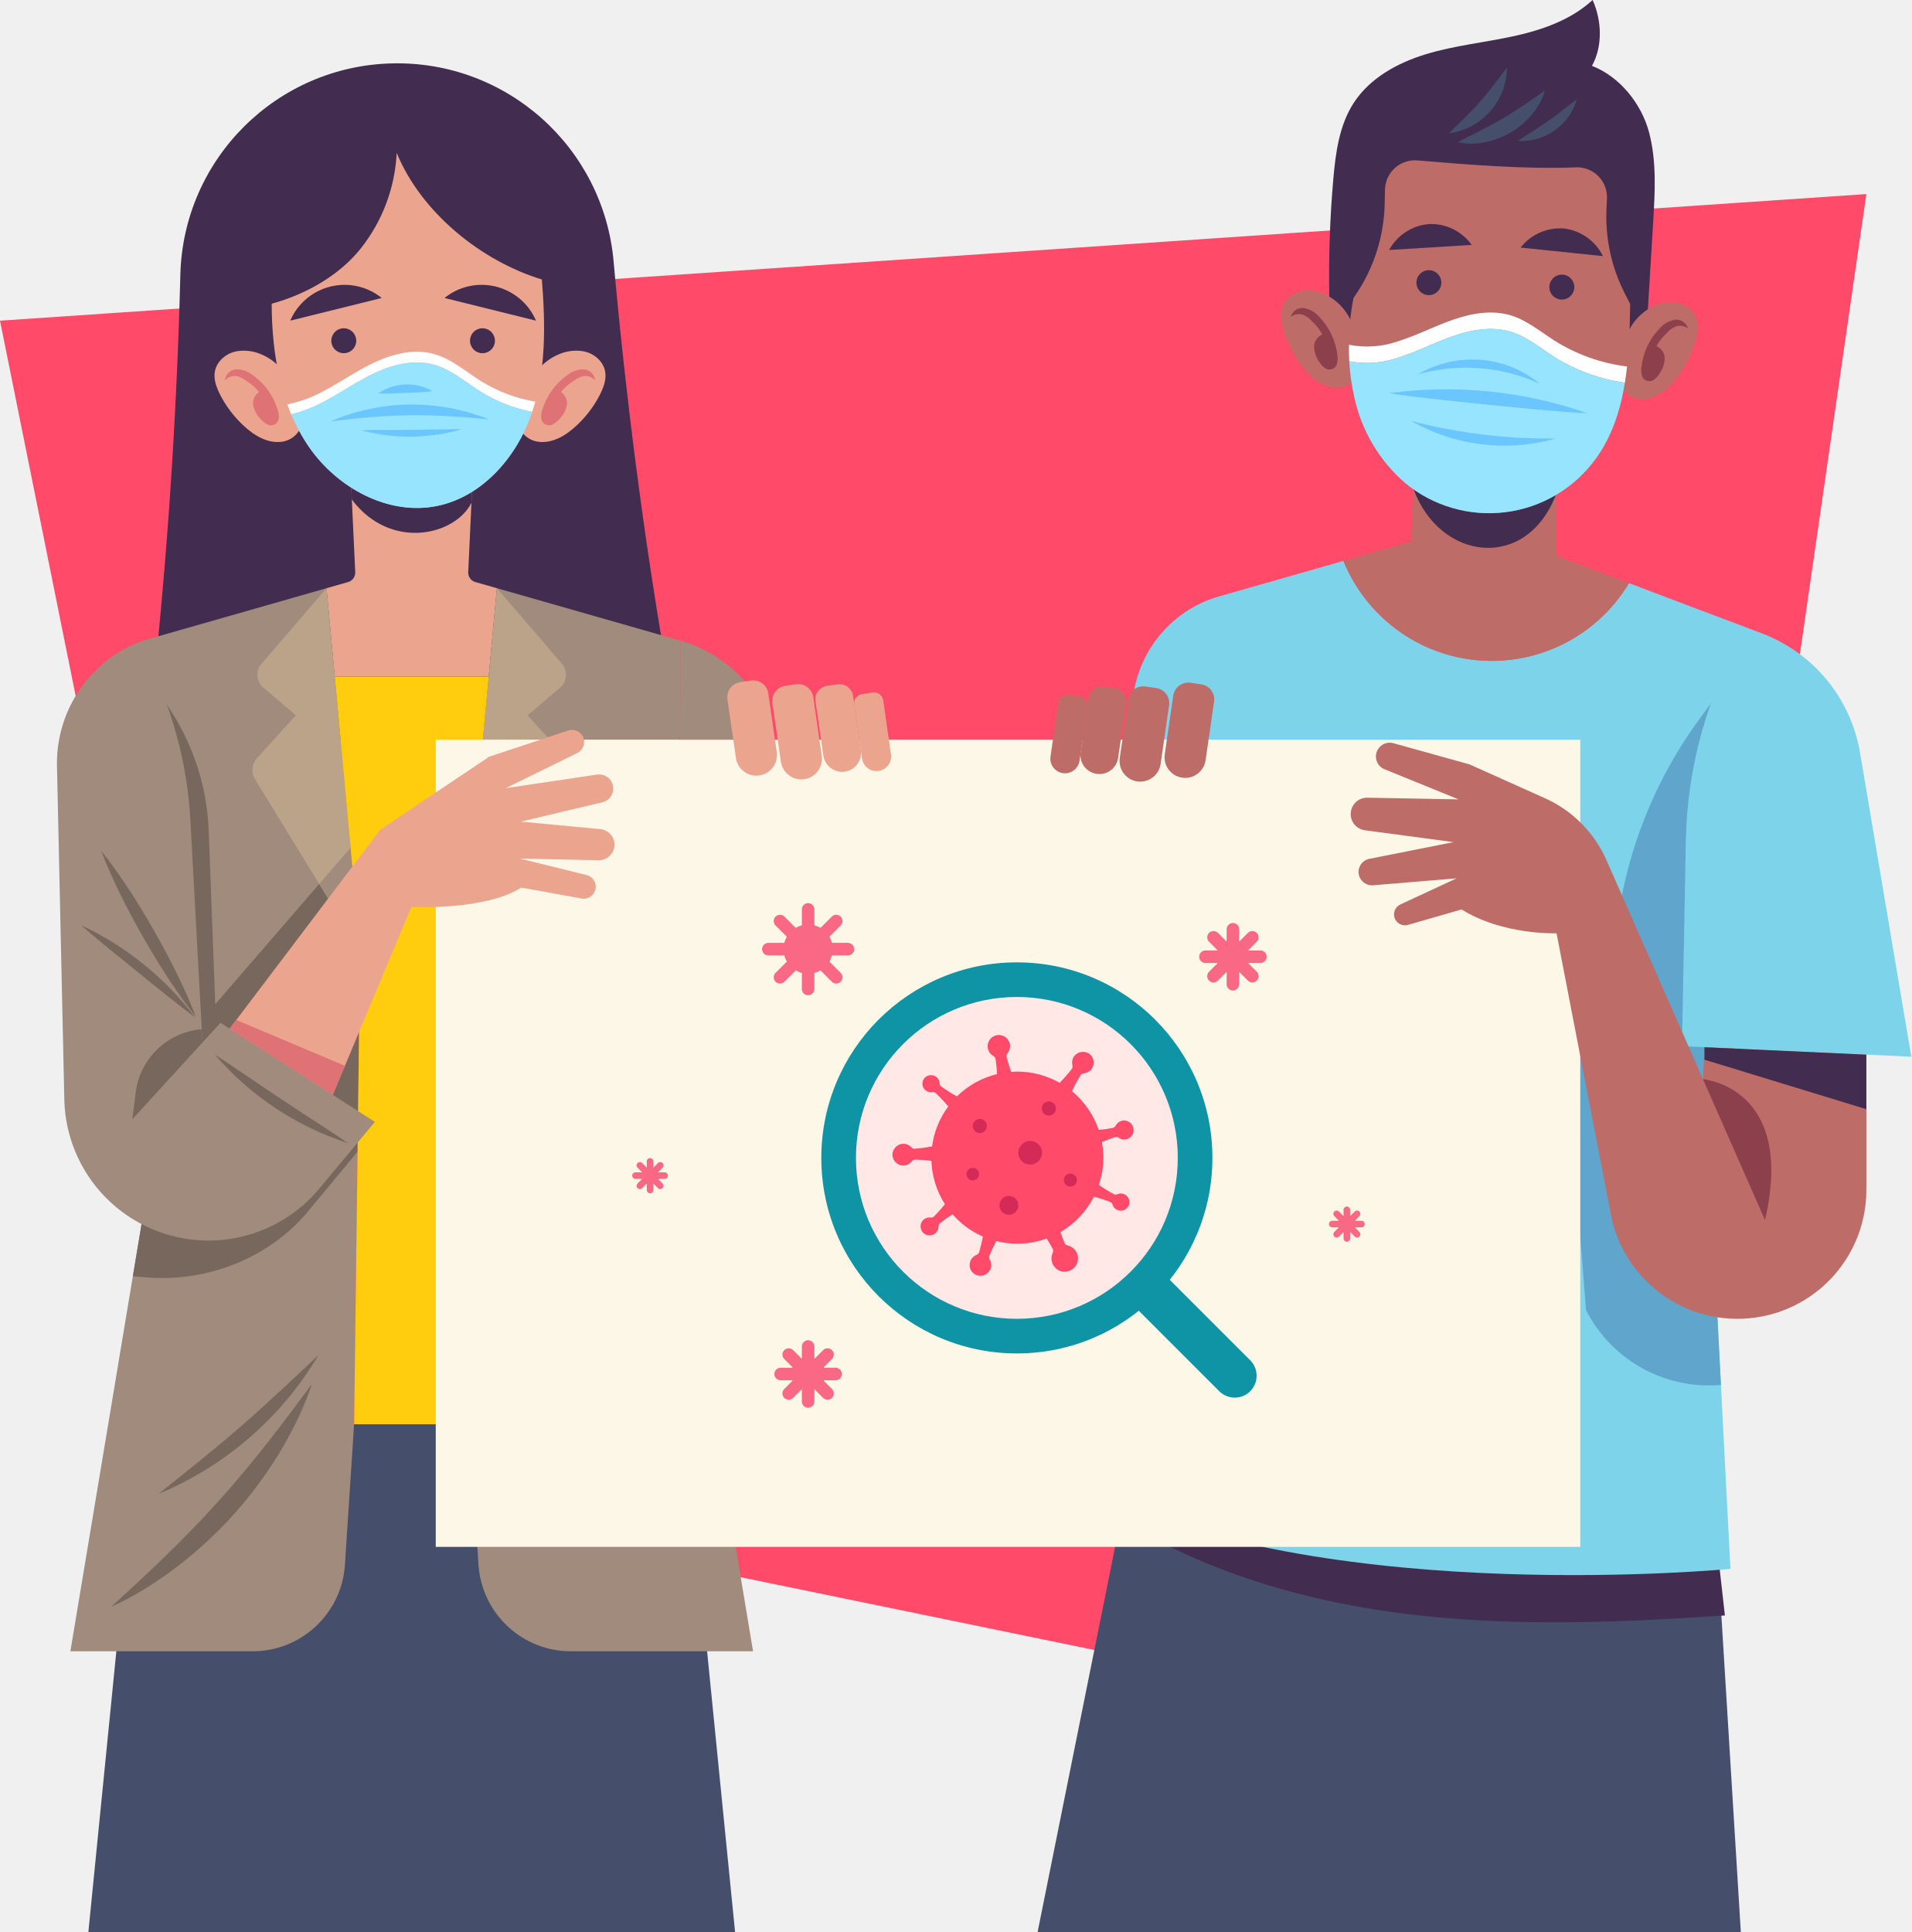
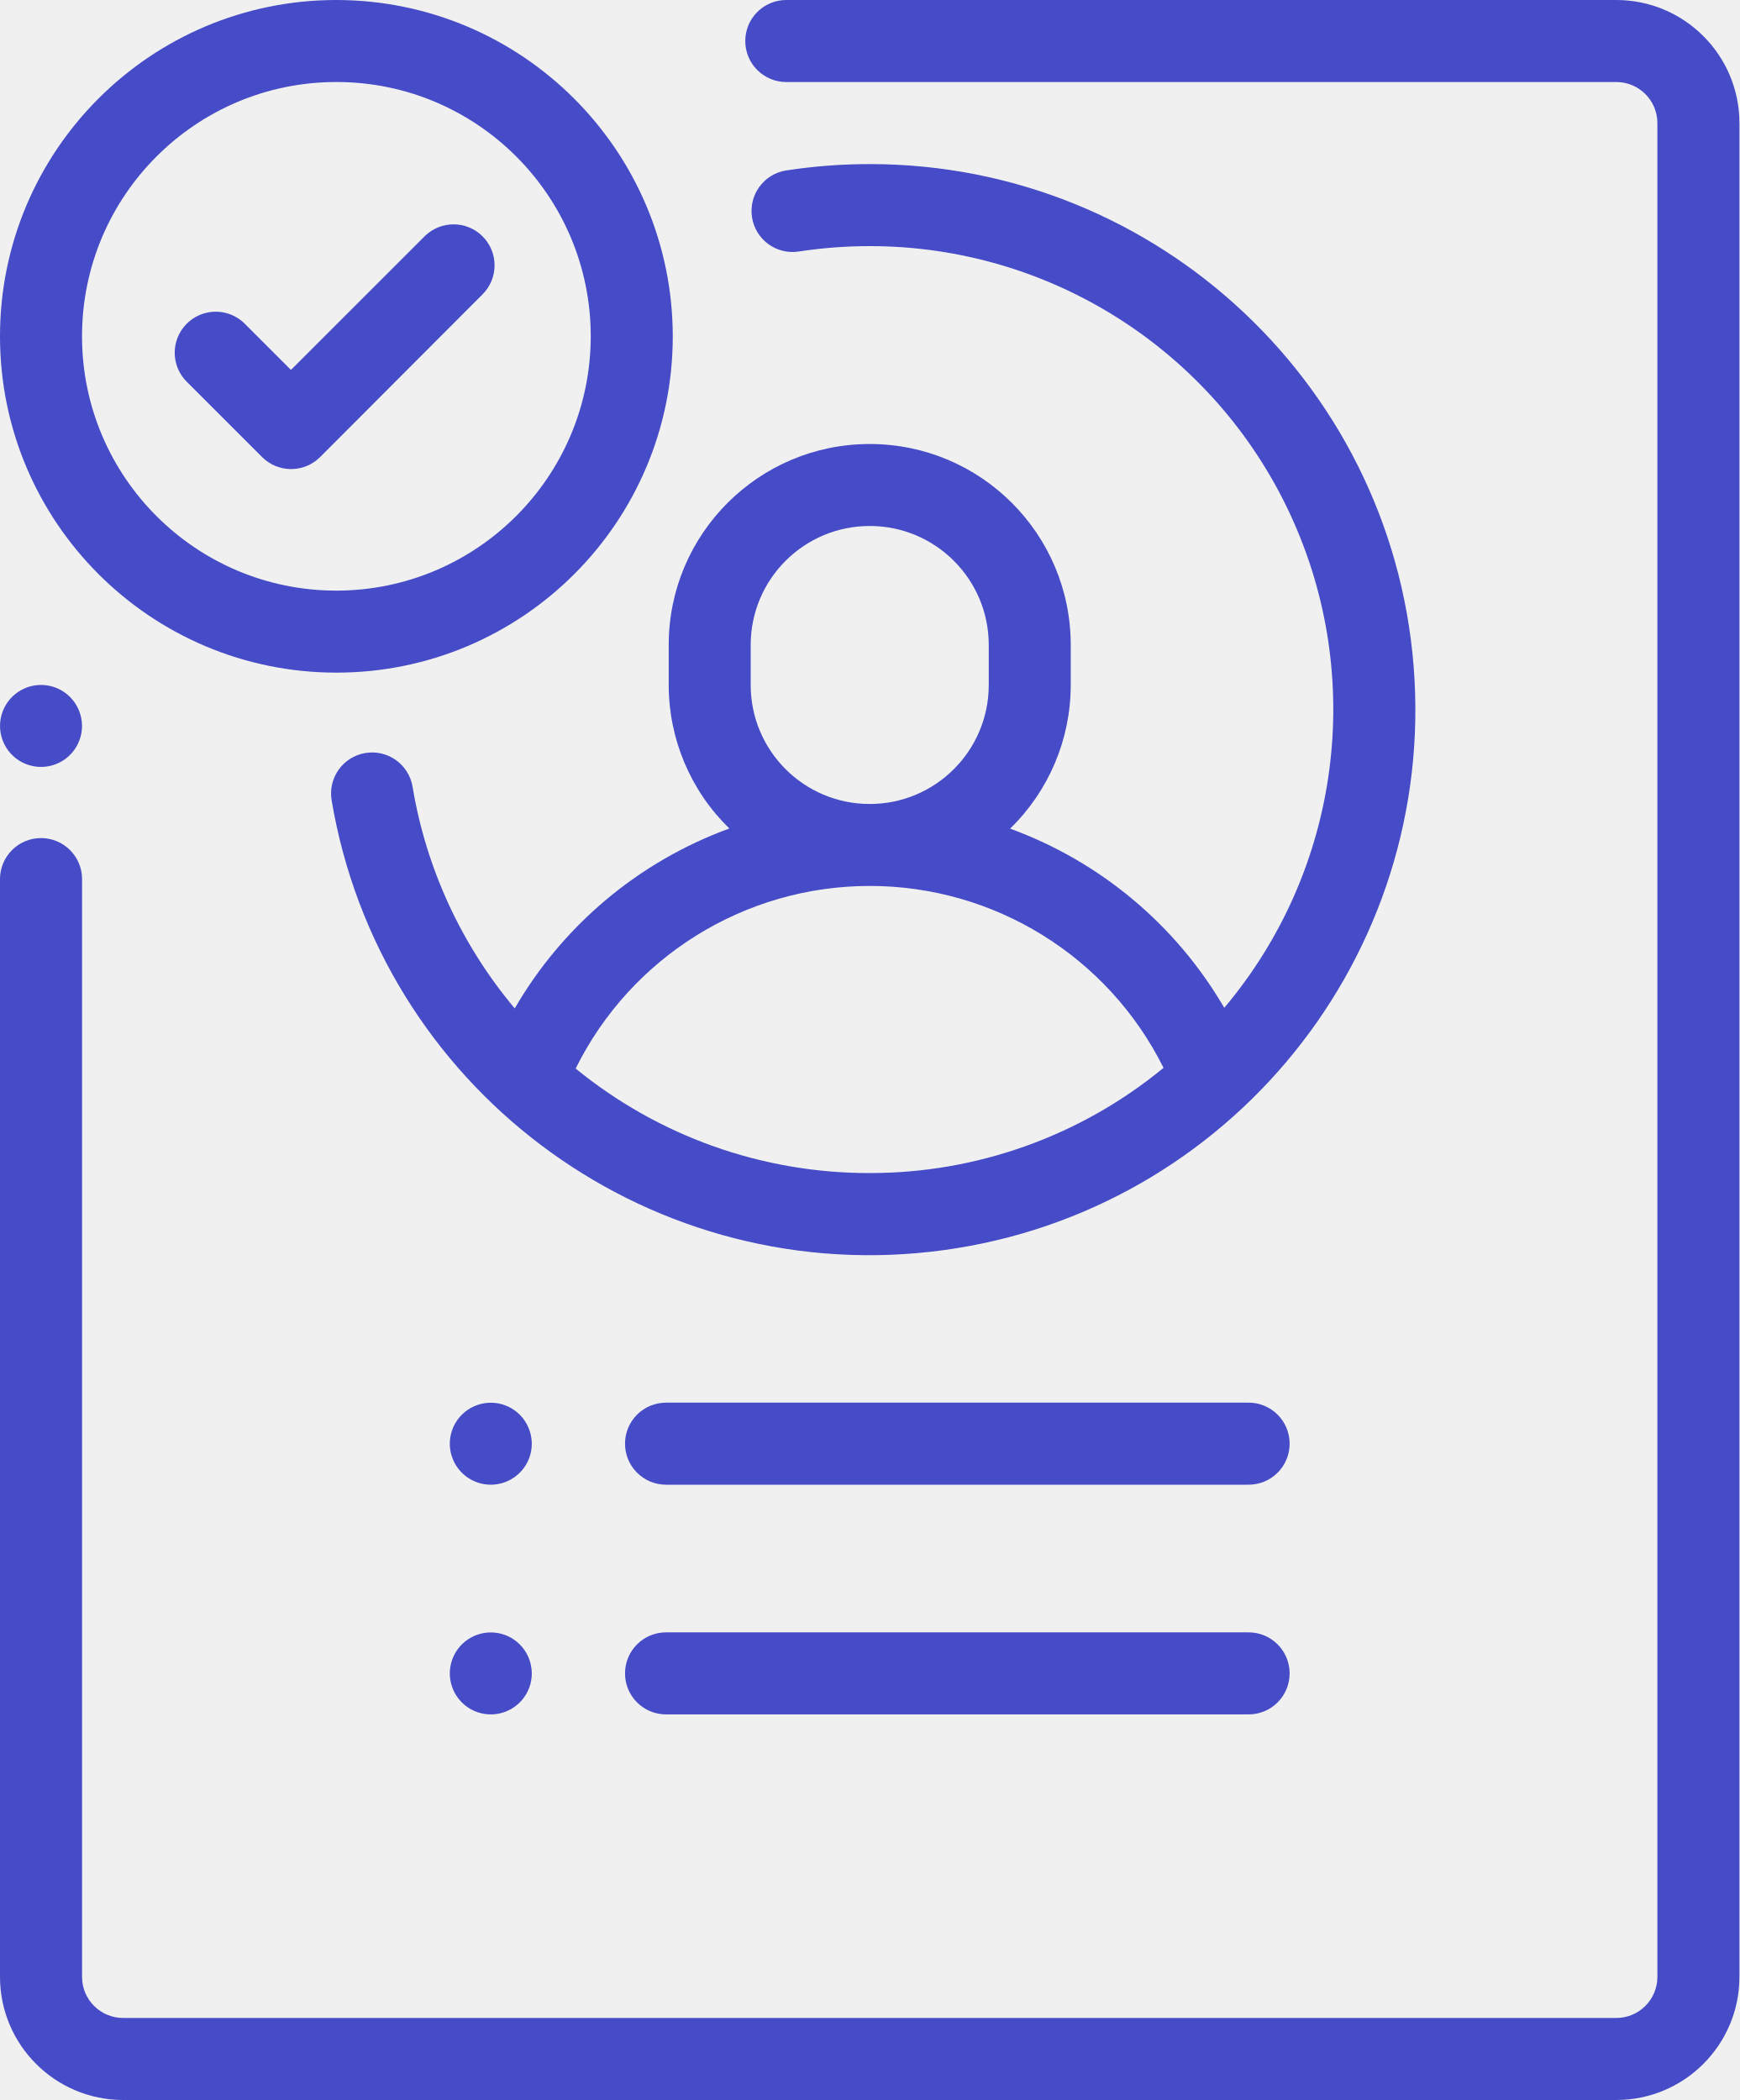
- <svg xmlns="http://www.w3.org/2000/svg" width="436.156" height="440.897" viewBox="0 0 436.156 440.897">
-   <g transform="translate(-223.951 -109.702)">
-     <path d="M223.951,170.961l53,262.875,321.207,66.1,51.689-357.868Z" transform="translate(0 11.922)" fill="#ff4a69" />
-     <g transform="translate(236.948 109.702)">
-       <path d="M386.265,463.113H238.689L250.233,347.25H374.72Z" transform="translate(-231.52 -22.216)" fill="#454f6b" />
-       <g transform="translate(3.061 14.449)">
-         <path d="M248.442,275.621q6.293-53.373,7.647-107.178A49.489,49.489,0,0,1,304.3,120.28h0a49.576,49.576,0,0,1,50.655,45.2c5.739,64.255,15.155,109.128,15.155,109.128Z" transform="translate(-230.989 -120.262)" fill="#422c4f" />
-         <g transform="translate(0 95.797)">
-           <g transform="translate(58.45)">
-             <path d="M310.734,210.776l.958-20.5H284.008l.958,20.5a2.29,2.29,0,0,1-1.865,2.144l-4.7,1.342,1.87,20.175h35.149l1.87-20.175-4.7-1.342A2.29,2.29,0,0,1,310.734,210.776Z" transform="translate(-278.405 -190.275)" fill="#eba58e" />
-             <path d="M282.5,190.275l.175,3.749c8.857,11.77,23.639,8.17,27.3.729l.209-4.478Z" transform="translate(-276.897 -190.275)" fill="#422c4f" />
-           </g>
-           <path d="M301.805,290.516l-7.668-82.71L252.22,219.785l.77,126.765-17.3,103.857h41.527a21.121,21.121,0,0,0,21.107-19.46l2.11-32.342Z" transform="translate(-235.687 -183.819)" fill="#a08b7c" />
-           <path d="M248.418,220.936l.733,120.779L246.11,359.97l2.739.246c14.266,1.279,28.466-4.483,37.179-14.977l11.355-13.677.583-45.881L295.79,262.2l-30.882,35.711-1.467-38.87a54.167,54.167,0,0,0-8.482-27.8Z" transform="translate(-231.848 -178.983)" fill="#77675c" />
-           <path d="M282.954,207.806l-14.73,17.123a3.865,3.865,0,0,0,.465,5.687l7.267,6.2-8.711,9.6a4.116,4.116,0,0,0-.584,5.039l23.96,39.066Z" transform="translate(-224.504 -183.819)" fill="#bba389" />
-           <path d="M284.343,251.1l-7.151,8.269,9.328,15.208Z" transform="translate(-220.401 -167.876)" fill="#a08b7c" />
-           <path d="M301.223,290.516l7.668-82.71,41.916,11.979-.769,126.765,17.3,103.857H325.814a21.124,21.124,0,0,1-21.109-19.46L302.6,398.605Z" transform="translate(-211.551 -183.819)" fill="#a08b7c" />
-           <path d="M308.891,207.806l14.73,17.123a3.865,3.865,0,0,1-.465,5.687l-7.267,6.2,8.711,9.6a4.116,4.116,0,0,1,.584,5.039l-23.96,39.066Z" transform="translate(-211.551 -183.819)" fill="#bba389" />
-           <path d="M297.346,222.551H279.772l5.8,62.535L284.2,393.175h26.3l-1.374-108.09,5.8-62.535Z" transform="translate(-219.451 -178.388)" fill="#ffcd0d" />
-           <g transform="translate(9.315 205.621)">
-             <path d="M242.495,391.364c8.816-3.941,19.335-11.459,27.832-20.955,8.561-9.437,14.947-20.68,17.952-29.857-5.741,7.777-13.1,17.659-21.367,26.78C258.7,376.5,249.635,384.845,242.495,391.364Z" transform="translate(-242.495 -340.551)" fill="#77675c" />
-           </g>
-           <g transform="translate(20.185 199.03)">
-             <path d="M250.439,367.347a76.6,76.6,0,0,0,36.413-31.613c-4.979,4.608-11.209,10.641-17.769,16.311C262.548,357.743,255.7,363.064,250.439,367.347Z" transform="translate(-250.439 -335.734)" fill="#77675c" />
-           </g>
-         </g>
-         <g transform="translate(32.896 20.44)">
-           <g transform="translate(0 45.135)">
-             <path d="M269.367,168.645a9.915,9.915,0,0,0-4.209-.375,6.62,6.62,0,0,0-3.838,1.866c-2.481,2.533-1.623,5.5-.375,7.981a25.256,25.256,0,0,0,4.3,6.085c2.351,2.463,5.595,5,9.218,4.825a5.545,5.545,0,0,0,5.41-5.958c-.223-2.79-1.816-5.55-3.239-8.238A12.377,12.377,0,0,0,269.367,168.645Z" transform="translate(-259.729 -168.188)" fill="#eba58e" />
-             <path d="M261.467,173.8a2.746,2.746,0,0,1,2.642-2.49,5.913,5.913,0,0,1,3.7,1.314,15.019,15.019,0,0,1,5.7,7.932,4.618,4.618,0,0,1,.246,1.772,1.769,1.769,0,0,1-2.634,1.524,4.575,4.575,0,0,1-1.433-1.125,6.245,6.245,0,0,1-1.754-3.113,2.984,2.984,0,0,1,1.331-3.122,11.378,11.378,0,0,0-2.972-2.6,5,5,0,0,0-2.31-1.059A3.037,3.037,0,0,0,261.467,173.8Z" transform="translate(-259.089 -167.043)" fill="#de7274" />
-           </g>
-           <g transform="translate(69.06 45.135)">
-             <path d="M320.725,168.645a9.909,9.909,0,0,1,4.207-.375,6.612,6.612,0,0,1,3.838,1.866c2.481,2.533,1.624,5.5.375,7.981a25.253,25.253,0,0,1-4.3,6.085c-2.352,2.463-5.595,5-9.22,4.825a5.547,5.547,0,0,1-5.41-5.958c.224-2.79,1.816-5.55,3.24-8.238A12.373,12.373,0,0,1,320.725,168.645Z" transform="translate(-310.201 -168.188)" fill="#eba58e" />
-             <path d="M326.51,173.8a2.747,2.747,0,0,0-2.644-2.49,5.912,5.912,0,0,0-3.7,1.314,15.019,15.019,0,0,0-5.7,7.932,4.618,4.618,0,0,0-.246,1.772,1.769,1.769,0,0,0,2.633,1.524,4.545,4.545,0,0,0,1.433-1.125,6.225,6.225,0,0,0,1.754-3.113,2.984,2.984,0,0,0-1.331-3.122,11.362,11.362,0,0,1,2.973-2.6,5.006,5.006,0,0,1,2.308-1.059A3.039,3.039,0,0,1,326.51,173.8Z" transform="translate(-308.726 -167.043)" fill="#de7274" />
-           </g>
-           <path d="M330.921,164.094c.815,10.359,1.019,21.042-2.418,30.848s-11.189,18.666-21.356,20.806c-11.18,2.352-22.913-4.052-29.388-13.464s-8.464-21.243-8.5-32.666c7.65-2.077,15.317-6.347,20.274-12.532a38.054,38.054,0,0,0,8.255-21.884C303.363,148.742,316.916,159.806,330.921,164.094Z" transform="translate(-256.22 -135.201)" fill="#eba58e" />
-           <path d="M316.183,175.146c-3.578-2.221-6.839-5.153-10.9-6.272-4.381-1.208-9.1-.1-13.237,1.794s-7.866,4.551-11.886,6.673a29.119,29.119,0,0,1-8.284,3.044c.275.759.565,1.513.878,2.256a30.456,30.456,0,0,0,7.405-2.86c4.02-2.124,7.755-4.779,11.886-6.675s8.856-3,13.237-1.794c4.06,1.119,7.32,4.053,10.9,6.274a34.1,34.1,0,0,0,11.566,4.487q.386-1.153.7-2.321A34.122,34.122,0,0,1,316.183,175.146Z" transform="translate(-255.255 -122.986)" fill="#fff" />
-           <path d="M305.048,170.657c-4.381-1.207-9.1-.1-13.237,1.794s-7.866,4.551-11.886,6.674a30.455,30.455,0,0,1-7.405,2.86,41.545,41.545,0,0,0,4.036,7.427c6.475,9.412,18.208,15.816,29.388,13.464,10.168-2.14,17.919-11,21.356-20.806.077-.216.141-.435.212-.653a34.1,34.1,0,0,1-11.566-4.487C312.369,174.709,309.108,171.776,305.048,170.657Z" transform="translate(-255.018 -122.329)" fill="#96e4ff" />
-           <g transform="translate(17.279 30.114)">
-             <path d="M281.507,157.608a13.491,13.491,0,0,0-9.15,7.777l20.875-5.178A13.494,13.494,0,0,0,281.507,157.608Z" transform="translate(-272.357 -157.21)" fill="#422c4f" />
-             <path d="M284.811,166.615a2.844,2.844,0,1,1-3.445-2.077A2.844,2.844,0,0,1,284.811,166.615Z" transform="translate(-269.835 -154.542)" fill="#422c4f" />
-           </g>
-           <g transform="translate(52.484 30.114)">
-             <path d="M309.811,157.608a13.491,13.491,0,0,1,9.15,7.777l-20.875-5.178A13.494,13.494,0,0,1,309.811,157.608Z" transform="translate(-298.086 -157.21)" fill="#422c4f" />
-             <path d="M302.42,166.615a2.844,2.844,0,1,0,3.445-2.077A2.844,2.844,0,0,0,302.42,166.615Z" transform="translate(-296.521 -154.542)" fill="#422c4f" />
-           </g>
-           <g transform="translate(26.453 52.835)">
-             <g transform="translate(0 4.587)">
-               <path d="M315.248,180.582a46.85,46.85,0,0,0-36.186.453,161.748,161.748,0,0,1,18.078-1.427A161.412,161.412,0,0,1,315.248,180.582Z" transform="translate(-279.062 -177.168)" fill="#6bc5ff" />
-             </g>
-             <g transform="translate(6.967 10.221)">
-               <path d="M307.207,181.289c-3.235-.027-7.379.116-11.526.152s-8.293-.01-11.526.085a43.061,43.061,0,0,0,23.053-.237Z" transform="translate(-284.154 -181.285)" fill="#6bc5ff" />
-             </g>
-             <g transform="translate(10.918)">
-               <path d="M299.393,175.342a11.658,11.658,0,0,0-12.352.514c1.842.1,4.012-.01,6.182-.094S297.565,175.594,299.393,175.342Z" transform="translate(-287.041 -173.815)" fill="#6bc5ff" />
-             </g>
-           </g>
-         </g>
-       </g>
-       <g transform="translate(223.784)">
-         <g transform="translate(0 98.885)">
-           <g transform="translate(0 237.703)">
-             <path d="M417.98,355.694,397,460H557.468l-5.4-87.89Z" transform="translate(-397 -355.694)" fill="#454f6b" />
-             <path d="M549.02,387.765l-1.764-15.652L413.165,355.694l-3.09,9.47c21.088,13.46,46.061,20.256,71.022,22.8C503.654,390.257,526.37,389.284,549.02,387.765Z" transform="translate(-392.185 -355.694)" fill="#422c4f" />
-           </g>
-           <g transform="translate(14.884)">
-             <g transform="translate(0 29.116)">
-               <path d="M554.74,218.452l-26.8-10.12a36.511,36.511,0,0,1-65.158-5.082l-28.343,8.091a27.365,27.365,0,0,0-19.561,22.317l-6.542,44.305,24.629,5.5-3.649,55.856-21.436,77.206c53.363,25.416,143.213,16.751,143.213,16.751l-5.016-97.122Z" transform="translate(-407.878 -203.25)" fill="#7dd3e9" />
-               <path d="M518.745,227.056l-2.338,3.165a101.522,101.522,0,0,0-19.564,52.325l-13.3-3.077,6.728,85.974a31.471,31.471,0,0,0,30.784,17.086l-2.847-55.143,7.386-100.328Z" transform="translate(-380.011 -194.483)" fill="#5fa5cc" />
-             </g>
-             <g transform="translate(54.901)">
-               <path d="M464.638,229.593a36.5,36.5,0,0,0,48.522-13.424l-16.681-6.3V186.381l-31.824-4.41-1.207,24.706L448,211.087A37.134,37.134,0,0,0,464.638,229.593Z" transform="translate(-448.002 -181.971)" fill="#bd6c67" />
-               <path d="M460.341,181.971l31.824,4.41v9.629c-6.8,17.566-26.456,15.022-32.449-1.237Z" transform="translate(-443.688 -181.971)" fill="#422c4f" />
-             </g>
-           </g>
-         </g>
-         <g transform="translate(55.536)">
-           <g transform="translate(10.974)">
-             <path d="M510.436,198.288c2.976-.874,5.165-3.526,6.278-6.421a30.513,30.513,0,0,0,1.5-9.146q.675-11.169,1.349-22.339c.412-6.817.813-13.769-.91-20.378s-6.695-12.807-13.063-15.276c2.492-4.45,2.26-10.384.151-15.027-4.957,4.584-11.607,6.877-18.206,8.3s-13.37,2.107-19.829,4.071-12.773,5.424-16.455,11.083c-3.319,5.1-4.151,11.388-4.681,17.451a253.207,253.207,0,0,0-.922,26.312,42.864,42.864,0,0,0,1.078,10.281,16.188,16.188,0,0,0,5.31,8.689C471.241,196.711,491.229,197.467,510.436,198.288Z" transform="translate(-445.608 -109.702)" fill="#422c4f" />
-             <g transform="translate(27.337 15.406)">
-               <g transform="translate(1.999 5.288)">
-                 <path d="M486.931,124.826c-2.9,1.974-6.164,4.332-9.642,6.369-3.466,2.057-7.11,3.774-10.24,5.354,3.385.883,8.169.176,12.109-2.185C483.131,132.059,486.064,128.215,486.931,124.826Z" transform="translate(-467.048 -124.826)" fill="#454f6b" />
-               </g>
-               <g transform="translate(15.681 7.216)">
-                 <path d="M490.586,126.235c-2,1.508-4.232,3.347-6.6,5.007s-4.842,3.155-6.936,4.533a13.207,13.207,0,0,0,13.539-9.54Z" transform="translate(-477.047 -126.235)" fill="#454f6b" />
-               </g>
-               <path d="M478.835,120.961c-1.838,2.43-3.885,5.262-6.205,7.877-2.306,2.63-4.862,5.013-7.043,7.14a15.227,15.227,0,0,0,13.248-15.017Z" transform="translate(-465.587 -120.961)" fill="#454f6b" />
-             </g>
-           </g>
-           <g transform="translate(0 66.268)">
-             <path d="M448.12,159.273a9.909,9.909,0,0,0-4.072-1.132,6.609,6.609,0,0,0-4.112,1.14c-2.9,2.041-2.593,5.112-1.816,7.781a25.228,25.228,0,0,0,3.124,6.762c1.866,2.849,4.6,5.927,8.192,6.416a5.545,5.545,0,0,0,6.4-4.878c.285-2.786-.781-5.788-1.693-8.69A12.38,12.38,0,0,0,448.12,159.273Z" transform="translate(-437.588 -158.133)" fill="#bd6c67" />
-             <path d="M439.233,163.065a2.743,2.743,0,0,1,3.05-1.97,5.913,5.913,0,0,1,3.4,1.961,15.023,15.023,0,0,1,4.171,8.835,4.615,4.615,0,0,1-.078,1.787,1.768,1.768,0,0,1-2.867,1.021,4.562,4.562,0,0,1-1.205-1.364,6.239,6.239,0,0,1-1.16-3.38,2.982,2.982,0,0,1,1.875-2.83,11.38,11.38,0,0,0-2.452-3.094,5,5,0,0,0-2.08-1.46A3.03,3.03,0,0,0,439.233,163.065Z" transform="translate(-436.982 -157.049)" fill="#8c404c" />
-           </g>
-           <g transform="translate(76.826 68.932)">
-             <path d="M501.5,161.218a9.929,9.929,0,0,1,4.072-1.13,6.609,6.609,0,0,1,4.112,1.14c2.9,2.041,2.593,5.112,1.816,7.781a25.25,25.25,0,0,1-3.124,6.762c-1.866,2.849-4.6,5.927-8.192,6.416a5.547,5.547,0,0,1-6.4-4.878c-.285-2.786.781-5.788,1.694-8.69A12.38,12.38,0,0,1,501.5,161.218Z" transform="translate(-493.736 -160.08)" fill="#bd6c67" />
-             <path d="M508.335,165.011a2.746,2.746,0,0,0-3.051-1.969,5.913,5.913,0,0,0-3.4,1.961,15.03,15.03,0,0,0-4.17,8.835,4.615,4.615,0,0,0,.078,1.787,1.77,1.77,0,0,0,2.867,1.021,4.562,4.562,0,0,0,1.205-1.364,6.24,6.24,0,0,0,1.16-3.381,2.981,2.981,0,0,0-1.875-2.828,11.38,11.38,0,0,1,2.452-3.094,5,5,0,0,1,2.08-1.46A3.033,3.033,0,0,1,508.335,165.011Z" transform="translate(-492.289 -158.996)" fill="#8c404c" />
-           </g>
-           <path d="M513.1,169.217c-.19,12.271-.655,25.41-7.864,35.343a30.07,30.07,0,0,1-43.5,5.511,35.885,35.885,0,0,1-11.55-19.4,56.366,56.366,0,0,1-.224-22.811l.446-.654a38.491,38.491,0,0,0,6.673-20.869l.067-3.2a6.836,6.836,0,0,1,7.405-6.676c11.054.928,24.528,2.059,36.2,1.578a6.819,6.819,0,0,1,7.051,7.144l-.107,2.4a38.456,38.456,0,0,0,4.184,19.255Z" transform="translate(-433.417 -99.854)" fill="#bd6c67" />
-           <g transform="translate(15.507 71.322)">
-             <path d="M495.834,168.237c-3.233-2.055-6.246-4.612-9.908-5.743-4.32-1.331-9.024-.5-13.293.988s-8.3,3.607-12.62,4.944a21.3,21.3,0,0,1-11.086.755c-.016,1.256,0,2.511.066,3.763a21.361,21.361,0,0,0,11.02-.769c4.317-1.337,8.352-3.459,12.62-4.945s8.973-2.319,13.293-.987c3.662,1.129,6.674,3.686,9.908,5.743a40.334,40.334,0,0,0,16.055,5.843q.3-1.829.5-3.686A40.332,40.332,0,0,1,495.834,168.237Z" transform="translate(-448.921 -161.827)" fill="#fff" />
-             <path d="M485.907,165.235c-4.32-1.333-9.024-.5-13.293.987s-8.3,3.608-12.62,4.945a21.361,21.361,0,0,1-11.02.769,47.37,47.37,0,0,0,1.193,8.382,35.885,35.885,0,0,0,11.55,19.4,30.07,30.07,0,0,0,43.5-5.511c3.72-5.126,5.636-11.108,6.654-17.381a40.334,40.334,0,0,1-16.055-5.843C492.581,168.921,489.568,166.364,485.907,165.235Z" transform="translate(-448.902 -160.818)" fill="#96e4ff" />
-           </g>
-           <g transform="translate(24.673 51.112)">
-             <path d="M464.712,147.076a11.423,11.423,0,0,0-9.092,5.918l18.844-1.164A11.427,11.427,0,0,0,464.712,147.076Z" transform="translate(-455.62 -147.056)" fill="#422c4f" />
-             <path d="M465.851,157.857a2.844,2.844,0,1,1-2.589-3.08A2.846,2.846,0,0,1,465.851,157.857Z" transform="translate(-453.943 -144.217)" fill="#422c4f" />
-           </g>
-           <g transform="translate(54.685 52.098)">
-             <path d="M487.495,147.833a11.424,11.424,0,0,1,8.839,6.29l-18.78-1.946A11.426,11.426,0,0,1,487.495,147.833Z" transform="translate(-477.554 -147.777)" fill="#422c4f" />
-             <path d="M482.35,158.477a2.845,2.845,0,1,0,2.715-2.968A2.845,2.845,0,0,0,482.35,158.477Z" transform="translate(-475.789 -144.931)" fill="#422c4f" />
-           </g>
-           <g transform="translate(24.626 82.029)">
-             <g transform="translate(0 6.783)">
-               <path d="M500.93,180.107a98.23,98.23,0,0,0-45.344-4.593c6.306,1,14.472,1.814,22.636,2.65C486.386,178.982,494.551,179.821,500.93,180.107Z" transform="translate(-455.586 -174.61)" fill="#6bc5ff" />
-             </g>
-             <g transform="translate(6.627)">
-               <path d="M488.223,175.18a24.264,24.264,0,0,0-27.794-2.118,40.492,40.492,0,0,1,27.794,2.118Z" transform="translate(-460.429 -169.652)" fill="#6bc5ff" />
-             </g>
-             <g transform="translate(5.069 14.027)">
-               <path d="M492.321,183.908a124.51,124.51,0,0,1-33.031-4,42.926,42.926,0,0,0,33.031,4Z" transform="translate(-459.291 -179.904)" fill="#6bc5ff" />
-             </g>
-           </g>
-         </g>
-       </g>
-       <rect width="261.173" height="184.21" transform="translate(86.441 168.797)" fill="#fdf7e7" />
-       <path d="M337.5,216.561h0l-.137,22.584h21.57l-.35-1.275A30.571,30.571,0,0,0,337.5,216.561Z" transform="translate(-195.18 -70.347)" fill="#a08b7c" />
-       <g transform="translate(226.689 143.202)">
-         <g transform="translate(0 12.576)">
-           <path d="M418.216,239.914l1.935-13.375a3.484,3.484,0,0,1,3.949-2.951l2.418.349a3.487,3.487,0,0,1,2.951,3.949l-1.935,13.376a4.707,4.707,0,0,1-5.332,3.986h0A4.708,4.708,0,0,1,418.216,239.914Z" transform="translate(-392.11 -223.551)" fill="#bd6c67" />
-           <path d="M410.716,240.536l1.933-13.375a3.485,3.485,0,0,1,3.949-2.951l2.418.349a3.485,3.485,0,0,1,2.951,3.949l-1.933,13.376a4.708,4.708,0,0,1-5.334,3.986h0A4.708,4.708,0,0,1,410.716,240.536Z" transform="translate(-394.872 -223.322)" fill="#bd6c67" />
-           <path d="M404.183,239.241l1.791-12.39a3.107,3.107,0,0,1,3.518-2.63l2.418.35a3.1,3.1,0,0,1,2.629,3.517l-1.791,12.391a4.327,4.327,0,0,1-4.9,3.663h0A4.327,4.327,0,0,1,404.183,239.241Z" transform="translate(-397.277 -223.316)" fill="#bd6c67" />
-           <path d="M399.158,239.692l1.782-12.316a2.12,2.12,0,0,1,2.4-1.8l2.418.35a2.12,2.12,0,0,1,1.8,2.4l-1.78,12.316a3.343,3.343,0,0,1-3.786,2.83h0A3.343,3.343,0,0,1,399.158,239.692Z" transform="translate(-399.124 -222.812)" fill="#bd6c67" />
-         </g>
-         <g transform="translate(68.534)">
-           <path d="M522.678,215.686l-3.508-1.326-.5.863a99.015,99.015,0,0,0-13.323,47.766l-.887,46.924,52.337,2.395L545.1,242.946A35.434,35.434,0,0,0,522.678,215.686Z" transform="translate(-428.863 -214.36)" fill="#7dd3e9" />
-           <g transform="translate(0 26.288)">
-             <path d="M529.6,310.363l-22.018-49.984a27.757,27.757,0,0,0-14.037-14.134l-17.194-7.717-17.39-4.84a3.144,3.144,0,0,0-3.834,2.062h0a3.143,3.143,0,0,0,1.806,3.878l16.909,6.881-20.828-.386a3.732,3.732,0,0,0-3.8,3.733h0a3.731,3.731,0,0,0,3.239,3.7l20.251,2.7-19.235,3.818a3.054,3.054,0,0,0-2.421,3.478h0a3.054,3.054,0,0,0,3.269,2.56l19.071-1.589-12.839,5.962a2.5,2.5,0,0,0-1.128,3.484h0a2.5,2.5,0,0,0,2.871,1.18l12.235-3.529c9.35,5.9,21.664,5.447,21.664,5.447l12.4,64.145a29.417,29.417,0,0,0,32.831,23.569h0a29.417,29.417,0,0,0,25.467-29.15v-30.87l-36.931-1.69Z" transform="translate(-449.211 -233.573)" fill="#bd6c67" />
-             <path d="M507.961,289.694l14.162,32.149C529.169,291.4,507.961,289.694,507.961,289.694Z" transform="translate(-427.574 -212.904)" fill="#8c404c" />
-             <path d="M508.22,284.366l36.931,1.69V298.5L508.22,287.209Z" transform="translate(-427.479 -214.866)" fill="#422c4f" />
-           </g>
-         </g>
-       </g>
-       <g transform="translate(0 146.214)">
-         <path d="M253.044,216.561h0a29.748,29.748,0,0,0-19.587,28.618l1.675,76.092a32.906,32.906,0,0,0,15.9,27.452h0a32.9,32.9,0,0,0,42.28-7.119L306,326.373l-35.233-22.621-4.1,4.491-2.775-50.8a91.785,91.785,0,0,0-7.132-30.8Z" transform="translate(-233.45 -216.561)" fill="#a08b7c" />
-         <path d="M262.256,299.622l34.386-45.433L321.5,237.543l17.99-5.963A2.778,2.778,0,0,1,342.862,233h0a2.777,2.777,0,0,1-1.274,3.712l-16.325,8.015,20.823-3.09a3.221,3.221,0,0,1,3.626,2.531h0a3.219,3.219,0,0,1-2.411,3.787l-18.617,4.41,18.161,1.72a3.561,3.561,0,0,1,3.211,3.839h0a3.561,3.561,0,0,1-3.623,3.263l-17.978-.386,15.252,3.763a2.739,2.739,0,0,1,2.006,3.306h0a2.742,2.742,0,0,1-3.153,2.048l-13.764-2.5c-8.095,5.245-25.085,4.447-25.085,4.447l-17.934,42.86Z" transform="translate(-222.841 -211.082)" fill="#eba58e" />
-         <path d="M262.257,281.8l23.521,15.1,2.776-6.634-24.8-10.45Z" transform="translate(-222.84 -193.263)" fill="#de7274" />
-         <path d="M262.03,284.379,246.02,301.9l.766-6.112a16.538,16.538,0,0,1,15.079-14.426h0Z" transform="translate(-228.82 -192.697)" fill="#77675c" />
-         <g transform="translate(36.03 94.445)">
-           <path d="M290.184,305.8c-4.223-2.9-9.785-6.393-15.247-10.038-5.475-3.627-10.846-7.405-15.155-10.176a67.414,67.414,0,0,0,30.4,20.214Z" transform="translate(-259.782 -285.585)" fill="#77675c" />
-         </g>
-         <g transform="translate(5.548 64.939)">
-           <path d="M237.5,264.021c3.493,3.117,8.192,6.87,12.863,10.656s9.336,7.583,13.116,10.346a69.88,69.88,0,0,0-25.98-21Z" transform="translate(-237.504 -264.021)" fill="#77675c" />
-         </g>
-         <g transform="translate(10.098 47.945)">
-           <path d="M240.83,251.6c4.285,11.421,13.957,28.385,21.6,37.892C258.146,278.072,248.475,261.107,240.83,251.6Z" transform="translate(-240.83 -251.601)" fill="#77675c" />
-         </g>
-         <g transform="translate(152.966 9.057)">
-           <path d="M356.531,239.545,354.6,226.168a3.488,3.488,0,0,0-3.95-2.951l-2.416.35a3.484,3.484,0,0,0-2.951,3.949l1.933,13.376a4.709,4.709,0,0,0,5.332,3.986h0A4.708,4.708,0,0,0,356.531,239.545Z" transform="translate(-345.243 -223.181)" fill="#eba58e" />
-           <path d="M364.033,240.167,362.1,226.79a3.486,3.486,0,0,0-3.949-2.951l-2.418.35a3.485,3.485,0,0,0-2.951,3.949l1.933,13.376a4.71,4.71,0,0,0,5.334,3.986h0A4.71,4.71,0,0,0,364.033,240.167Z" transform="translate(-342.481 -222.951)" fill="#eba58e" />
-           <path d="M370.321,238.871,368.53,226.48a3.106,3.106,0,0,0-3.518-2.628l-2.416.35a3.1,3.1,0,0,0-2.63,3.517l1.792,12.391a4.326,4.326,0,0,0,4.9,3.663h0A4.326,4.326,0,0,0,370.321,238.871Z" transform="translate(-339.833 -222.945)" fill="#eba58e" />
-           <path d="M374.813,239.322l-1.78-12.317a2.122,2.122,0,0,0-2.4-1.8l-2.418.35a2.12,2.12,0,0,0-1.8,2.4l1.78,12.317a3.343,3.343,0,0,0,3.786,2.83h0A3.343,3.343,0,0,0,374.813,239.322Z" transform="translate(-337.453 -222.441)" fill="#eba58e" />
-         </g>
+ <svg xmlns="http://www.w3.org/2000/svg" width="49.688" height="60" viewBox="0 0 49.688 60">
+   <g id="aprobado" transform="translate(-44)">
+     <g id="Grupo_1108036" data-name="Grupo 1108036" transform="translate(44 19.57)">
+       <g id="Grupo_1108035" data-name="Grupo 1108035">
+         <path id="Trazado_889742" data-name="Trazado 889742" d="M46,167.343a1.171,1.171,0,1,0,.343.829A1.18,1.18,0,0,0,46,167.343Z" transform="translate(-44 -167)" fill="#464bc7" />
      </g>
    </g>
-     <g transform="translate(396.846 314.664)">
-       <path d="M.671,0H9.323a.671.671,0,0,1,.671.671V29.555a5,5,0,0,1-5,5H5a5,5,0,0,1-5-5V.671A.671.671,0,0,1,.671,0Z" transform="translate(84.431 91.625) rotate(-45)" fill="#0f94a5" />
-       <g transform="translate(14.527 14.654)">
-         <circle cx="44.623" cy="44.623" r="44.623" fill="#0f94a5" />
+     <g id="Grupo_1108038" data-name="Grupo 1108038" transform="translate(44)">
+       <g id="Grupo_1108037" data-name="Grupo 1108037">
+         <path id="Trazado_889743" data-name="Trazado 889743" d="M90.172,0H66.461a1.172,1.172,0,0,0,0,2.344H90.172a1.173,1.173,0,0,1,1.172,1.172V56.484a1.173,1.173,0,0,1-1.172,1.172H47.516a1.173,1.173,0,0,1-1.172-1.172V25.117a1.172,1.172,0,0,0-2.344,0V56.484A3.52,3.52,0,0,0,47.516,60H90.172a3.52,3.52,0,0,0,3.516-3.516V3.516A3.52,3.52,0,0,0,90.172,0Z" transform="translate(-44)" fill="#464bc7" />
      </g>
-       <circle cx="36.721" cy="36.721" r="36.721" transform="translate(22.429 22.556)" fill="#ffe8e6" />
-       <path d="M84.326,52.319a2.158,2.158,0,0,0-1.21,1.068.961.961,0,0,1-.661.5,31.032,31.032,0,0,1-3.189.463A19.659,19.659,0,0,0,73.152,45.5a36.6,36.6,0,0,1,1.966-3.626,1,1,0,0,1,.757-.462,2.43,2.43,0,0,0,1.809-1.034,2.478,2.478,0,0,0-.62-3.444,2.534,2.534,0,0,0-3.561.819,2.431,2.431,0,0,0-.235,1.85,1.006,1.006,0,0,1-.182.861,36.815,36.815,0,0,1-2.734,3.127,19.525,19.525,0,0,0-9.667-2.556c-.474,0-.94.038-1.405.071a34.78,34.78,0,0,1-1.033-3.393,1.032,1.032,0,0,1,.215-.887,2.516,2.516,0,0,0,.435-2.406,2.559,2.559,0,1,0-3.676,3.051,1.018,1.018,0,0,1,.511.729,34.178,34.178,0,0,1,.324,3.407A19.6,19.6,0,0,0,46.9,46.69a33.474,33.474,0,0,1-3.559-2.255.951.951,0,0,1-.39-.722,1.947,1.947,0,0,0-.576-1.319,2.011,2.011,0,0,0-2.9.133,1.965,1.965,0,0,0,.259,2.768,1.928,1.928,0,0,0,1.572.415.936.936,0,0,1,.784.254,33.153,33.153,0,0,1,2.834,3.026,19.5,19.5,0,0,0-3.69,9.1,35.664,35.664,0,0,1-3.919.549.98.98,0,0,1-.8-.32,2.487,2.487,0,0,0-2.542-.721,2.756,2.756,0,0,0-1.713,1.784,2.486,2.486,0,0,0,2.492,3.08,2.429,2.429,0,0,0,1.843-.933,1.039,1.039,0,0,1,.818-.408,34.765,34.765,0,0,1,3.661.265,19.515,19.515,0,0,0,3.086,9.89,32.1,32.1,0,0,1-2.46,2.784.962.962,0,0,1-.8.278,2.024,2.024,0,0,0-2.265,2.347,2.048,2.048,0,0,0,4.071-.338.956.956,0,0,1,.364-.744,31.154,31.154,0,0,1,2.836-2.01,19.676,19.676,0,0,0,6.923,5.085,34.629,34.629,0,0,1-.849,3.54,1,1,0,0,1-.6.641A2.475,2.475,0,0,0,49.8,85.17,2.411,2.411,0,0,0,50.8,87.148a2.475,2.475,0,0,0,3.8-1.171,2.434,2.434,0,0,0-.216-2.074,1,1,0,0,1-.067-.878A34.087,34.087,0,0,1,55.9,79.7a19.212,19.212,0,0,0,11.472-.583c.522.824,1,1.622,1.367,2.327a1.008,1.008,0,0,1,.034.9,3.05,3.05,0,0,0,.572,3.449,2.913,2.913,0,0,0,2.486.884,3.042,3.042,0,0,0,2.405-4.341,2.973,2.973,0,0,0-2.075-1.624.994.994,0,0,1-.693-.572c-.318-.718-.641-1.571-.957-2.478a19.7,19.7,0,0,0,7.658-8.074,32.028,32.028,0,0,1,3.692,1.191.961.961,0,0,1,.555.6,1.974,1.974,0,0,0,1.53,1.36,1.964,1.964,0,0,0,1.173-3.717,1.912,1.912,0,0,0-1.611-.008.957.957,0,0,1-.83-.032,31.808,31.808,0,0,1-3.373-2.1,19.242,19.242,0,0,0,.68-9.766A30.694,30.694,0,0,1,83,56a.949.949,0,0,1,.822.135,2.141,2.141,0,0,0,3.287-1.084A2.177,2.177,0,0,0,84.326,52.319Z" transform="translate(-1.43 -1.447)" fill="#ff4a69" />
-       <g transform="translate(47.644 46.398)">
-         <circle cx="1.482" cy="1.482" r="1.482" transform="translate(22.236 16.462)" fill="#d32a57" />
-         <circle cx="2.155" cy="2.155" r="2.155" transform="translate(7.532 21.55)" fill="#d32a57" />
-         <circle cx="1.612" cy="1.612" r="1.612" transform="translate(17.192)" fill="#d32a57" />
-         <circle cx="1.441" cy="1.441" r="1.441" transform="translate(0 15.142)" fill="#d32a57" />
-         <circle cx="1.612" cy="1.612" r="1.612" transform="translate(1.441 3.982)" fill="#d32a57" />
-         <circle cx="2.699" cy="2.699" r="2.699" transform="translate(11.842 9.013)" fill="#d32a57" />
+     </g>
+     <g id="Grupo_1108040" data-name="Grupo 1108040" transform="translate(53.457 4.688)">
+       <g id="Grupo_1108039" data-name="Grupo 1108039">
+         <path id="Trazado_889744" data-name="Trazado 889744" d="M140.083,40a15.773,15.773,0,0,0-2.382.181,1.172,1.172,0,1,0,.355,2.317,13.4,13.4,0,0,1,2.027-.154,13.235,13.235,0,0,1,10.128,21.763,11.741,11.741,0,0,0-6.118-5.12,5.724,5.724,0,0,0,1.732-4.1V53.74a5.742,5.742,0,1,0-11.484,0v1.143a5.724,5.724,0,0,0,1.732,4.1,11.744,11.744,0,0,0-6.13,5.14,13.2,13.2,0,0,1-2.919-6.334,1.172,1.172,0,0,0-2.312.388A15.587,15.587,0,1,0,140.083,40Zm-3.4,13.74a3.4,3.4,0,1,1,6.8,0v1.143a3.4,3.4,0,1,1-6.8,0Zm3.4,15.088a13.226,13.226,0,0,1-8.4-2.986,9.373,9.373,0,0,1,16.793-.02A13.181,13.181,0,0,1,140.083,68.828Z" transform="translate(-124.696 -40)" fill="#464bc7" />
      </g>
-       <g transform="translate(1.005 1.132)">
-         <g transform="translate(9.081)">
-           <path d="M11.953,7.457a1.431,1.431,0,0,1-1.431-1.431V2.563a1.431,1.431,0,0,1,2.862,0V6.026A1.431,1.431,0,0,1,11.953,7.457Z" transform="translate(-10.522 -1.132)" fill="#f96985" />
-         </g>
-         <g transform="translate(9.081 14.699)">
-           <path d="M11.953,22.861a1.431,1.431,0,0,1-1.431-1.431V17.968a1.431,1.431,0,0,1,2.862,0V21.43A1.431,1.431,0,0,1,11.953,22.861Z" transform="translate(-10.522 -16.537)" fill="#f96985" />
-         </g>
-         <g transform="translate(0 9.081)">
-           <path d="M5.9,13.511H2.436a1.431,1.431,0,1,1,0-2.862H5.9a1.431,1.431,0,1,1,0,2.862Z" transform="translate(-1.005 -10.649)" fill="#f96985" />
-         </g>
-         <g transform="translate(14.699 9.081)">
-           <path d="M21.3,13.511H17.841a1.431,1.431,0,0,1,0-2.862H21.3a1.431,1.431,0,1,1,0,2.862Z" transform="translate(-16.41 -10.649)" fill="#f96985" />
-         </g>
-         <g transform="translate(2.66 2.66)">
-           <path d="M7.672,9.23A1.426,1.426,0,0,1,6.66,8.811L4.212,6.363A1.431,1.431,0,0,1,6.236,4.339L8.684,6.787A1.431,1.431,0,0,1,7.672,9.23Z" transform="translate(-3.792 -3.919)" fill="#f96985" />
-         </g>
-         <g transform="translate(13.053 13.053)">
-           <path d="M18.565,20.123a1.428,1.428,0,0,1-1.012-.42L15.1,17.256a1.431,1.431,0,0,1,2.024-2.025l2.448,2.448a1.432,1.432,0,0,1-1.012,2.444Z" transform="translate(-14.685 -14.812)" fill="#f96985" />
-         </g>
-         <g transform="translate(2.66 13.053)">
-           <path d="M5.223,20.123a1.432,1.432,0,0,1-1.011-2.444L6.66,15.231a1.431,1.431,0,0,1,2.024,2.025L6.236,19.7A1.428,1.428,0,0,1,5.223,20.123Z" transform="translate(-3.792 -14.812)" fill="#f96985" />
-         </g>
-         <g transform="translate(13.053 2.66)">
-           <path d="M16.116,9.23A1.431,1.431,0,0,1,15.1,6.787l2.447-2.448a1.431,1.431,0,1,1,2.025,2.024L17.129,8.811A1.427,1.427,0,0,1,16.116,9.23Z" transform="translate(-14.685 -3.919)" fill="#f96985" />
-         </g>
+     </g>
+     <g id="Grupo_1108042" data-name="Grupo 1108042" transform="translate(61.854 46.641)">
+       <g id="Grupo_1108041" data-name="Grupo 1108041">
+         <path id="Trazado_889745" data-name="Trazado 889745" d="M214.169,398H197.529a1.172,1.172,0,0,0,0,2.344h16.641a1.172,1.172,0,0,0,0-2.344Z" transform="translate(-196.357 -398.002)" fill="#464bc7" />
      </g>
-       <g transform="translate(100.749 5.672)">
-         <g transform="translate(6.272 0)">
-           <path d="M113.546,11.144a1.431,1.431,0,0,1-1.431-1.431V7.321a1.431,1.431,0,0,1,2.862,0V9.712A1.431,1.431,0,0,1,113.546,11.144Z" transform="translate(-112.115 -5.89)" fill="#f96985" />
-         </g>
-         <g transform="translate(6.272 10.152)">
-           <path d="M113.546,21.784a1.431,1.431,0,0,1-1.431-1.431V17.961a1.431,1.431,0,1,1,2.862,0v2.391A1.431,1.431,0,0,1,113.546,21.784Z" transform="translate(-112.115 -16.53)" fill="#f96985" />
-         </g>
-         <g transform="translate(0 6.272)">
-           <path d="M109.364,15.325h-2.391a1.431,1.431,0,1,1,0-2.862h2.391a1.431,1.431,0,0,1,0,2.862Z" transform="translate(-105.542 -12.463)" fill="#f96985" />
-         </g>
-         <g transform="translate(10.152 6.272)">
-           <path d="M120,15.325h-2.391a1.431,1.431,0,0,1,0-2.862H120a1.431,1.431,0,0,1,0,2.862Z" transform="translate(-116.182 -12.463)" fill="#f96985" />
-         </g>
-         <g transform="translate(1.837 1.837)">
-           <path d="M110.589,12.368a1.425,1.425,0,0,1-1.011-.419l-1.691-1.691a1.431,1.431,0,0,1,2.024-2.024L111.6,9.926a1.431,1.431,0,0,1-1.012,2.443Z" transform="translate(-107.467 -7.816)" fill="#f96985" />
-         </g>
-         <g transform="translate(9.015 9.015)">
-           <path d="M118.113,19.892a1.428,1.428,0,0,1-1.012-.42l-1.691-1.691a1.431,1.431,0,1,1,2.024-2.024l1.691,1.691a1.432,1.432,0,0,1-1.011,2.444Z" transform="translate(-114.99 -15.338)" fill="#f96985" />
-         </g>
-         <g transform="translate(1.837 9.015)">
-           <path d="M108.9,19.892a1.432,1.432,0,0,1-1.011-2.444l1.691-1.691a1.431,1.431,0,0,1,2.024,2.024l-1.691,1.691A1.428,1.428,0,0,1,108.9,19.892Z" transform="translate(-107.467 -15.338)" fill="#f96985" />
-         </g>
-         <g transform="translate(9.015 1.837)">
-           <path d="M116.422,12.368a1.431,1.431,0,0,1-1.012-2.443L117.1,8.235a1.431,1.431,0,1,1,2.024,2.024l-1.691,1.691A1.425,1.425,0,0,1,116.422,12.368Z" transform="translate(-114.99 -7.816)" fill="#f96985" />
-         </g>
+     </g>
+     <g id="Grupo_1108044" data-name="Grupo 1108044" transform="translate(56.848 40.078)">
+       <g id="Grupo_1108043" data-name="Grupo 1108043">
+         <path id="Trazado_889746" data-name="Trazado 889746" d="M155.64,342.343a1.171,1.171,0,1,0,.343.829A1.18,1.18,0,0,0,155.64,342.343Z" transform="translate(-153.64 -342)" fill="#464bc7" />
      </g>
-       <g transform="translate(130.41 70.334)">
-         <g transform="translate(3.29 0)">
-           <path d="M112.866,8.646a.75.75,0,0,1-.751-.751V6.641a.751.751,0,0,1,1.5,0V7.9A.751.751,0,0,1,112.866,8.646Z" transform="translate(-112.115 -5.89)" fill="#f96985" />
-         </g>
-         <g transform="translate(3.29 5.326)">
-           <path d="M112.866,19.286a.75.75,0,0,1-.751-.751V17.281a.751.751,0,0,1,1.5,0v1.254A.751.751,0,0,1,112.866,19.286Z" transform="translate(-112.115 -16.53)" fill="#f96985" />
-         </g>
-         <g transform="translate(0 3.29)">
-           <path d="M107.547,13.965h-1.254a.751.751,0,1,1,0-1.5h1.254a.751.751,0,1,1,0,1.5Z" transform="translate(-105.542 -12.463)" fill="#f96985" />
-         </g>
-         <g transform="translate(5.326 3.29)">
-           <path d="M118.187,13.965h-1.254a.751.751,0,1,1,0-1.5h1.254a.751.751,0,1,1,0,1.5Z" transform="translate(-116.182 -12.463)" fill="#f96985" />
-         </g>
-         <g transform="translate(0.964 0.964)">
-           <path d="M109.105,10.2a.747.747,0,0,1-.531-.22l-.887-.887a.751.751,0,1,1,1.062-1.062l.887.887a.751.751,0,0,1-.531,1.281Z" transform="translate(-107.467 -7.816)" fill="#f96985" />
-         </g>
-         <g transform="translate(4.73 4.729)">
-           <path d="M116.629,17.727a.749.749,0,0,1-.531-.22l-.887-.887a.751.751,0,0,1,1.062-1.062l.887.887a.751.751,0,0,1-.531,1.282Z" transform="translate(-114.99 -15.338)" fill="#f96985" />
-         </g>
-         <g transform="translate(0.964 4.729)">
-           <path d="M108.218,17.727a.751.751,0,0,1-.531-1.282l.887-.887a.751.751,0,1,1,1.062,1.062l-.887.887A.749.749,0,0,1,108.218,17.727Z" transform="translate(-107.467 -15.338)" fill="#f96985" />
-         </g>
-         <g transform="translate(4.73 0.964)">
-           <path d="M115.742,10.2a.751.751,0,0,1-.531-1.281l.887-.887A.751.751,0,1,1,117.159,9.1l-.887.887A.747.747,0,0,1,115.742,10.2Z" transform="translate(-114.99 -7.816)" fill="#f96985" />
-         </g>
+     </g>
+     <g id="Grupo_1108046" data-name="Grupo 1108046" transform="translate(56.848 46.641)">
+       <g id="Grupo_1108045" data-name="Grupo 1108045">
+         <path id="Trazado_889747" data-name="Trazado 889747" d="M155.64,398.343a1.171,1.171,0,1,0,.343.829A1.178,1.178,0,0,0,155.64,398.343Z" transform="translate(-153.64 -398)" fill="#464bc7" />
      </g>
-       <g transform="translate(-28.59 59.277)">
-         <g transform="translate(3.29 0)">
-           <path d="M112.866,8.646a.75.75,0,0,1-.751-.751V6.641a.751.751,0,0,1,1.5,0V7.9A.751.751,0,0,1,112.866,8.646Z" transform="translate(-112.115 -5.89)" fill="#f96985" />
-         </g>
-         <g transform="translate(3.29 5.326)">
-           <path d="M112.866,19.286a.75.75,0,0,1-.751-.751V17.281a.751.751,0,0,1,1.5,0v1.254A.751.751,0,0,1,112.866,19.286Z" transform="translate(-112.115 -16.53)" fill="#f96985" />
-         </g>
-         <g transform="translate(0 3.29)">
-           <path d="M107.547,13.965h-1.254a.751.751,0,1,1,0-1.5h1.254a.751.751,0,1,1,0,1.5Z" transform="translate(-105.542 -12.463)" fill="#f96985" />
-         </g>
-         <g transform="translate(5.326 3.29)">
-           <path d="M118.187,13.965h-1.254a.751.751,0,1,1,0-1.5h1.254a.751.751,0,1,1,0,1.5Z" transform="translate(-116.182 -12.463)" fill="#f96985" />
-         </g>
-         <g transform="translate(0.964 0.964)">
-           <path d="M109.105,10.2a.747.747,0,0,1-.531-.22l-.887-.887a.751.751,0,1,1,1.062-1.062l.887.887a.751.751,0,0,1-.531,1.281Z" transform="translate(-107.467 -7.816)" fill="#f96985" />
-         </g>
-         <g transform="translate(4.73 4.729)">
-           <path d="M116.629,17.727a.749.749,0,0,1-.531-.22l-.887-.887a.751.751,0,0,1,1.062-1.062l.887.887a.751.751,0,0,1-.531,1.282Z" transform="translate(-114.99 -15.338)" fill="#f96985" />
-         </g>
-         <g transform="translate(0.964 4.729)">
-           <path d="M108.218,17.727a.751.751,0,0,1-.531-1.282l.887-.887a.751.751,0,1,1,1.062,1.062l-.887.887A.749.749,0,0,1,108.218,17.727Z" transform="translate(-107.467 -15.338)" fill="#f96985" />
-         </g>
-         <g transform="translate(4.73 0.964)">
-           <path d="M115.742,10.2a.751.751,0,0,1-.531-1.281l.887-.887A.751.751,0,1,1,117.159,9.1l-.887.887A.747.747,0,0,1,115.742,10.2Z" transform="translate(-114.99 -7.816)" fill="#f96985" />
-         </g>
+     </g>
+     <g id="Grupo_1108048" data-name="Grupo 1108048" transform="translate(61.854 40.078)">
+       <g id="Grupo_1108047" data-name="Grupo 1108047">
+         <path id="Trazado_889748" data-name="Trazado 889748" d="M214.169,342H197.529a1.172,1.172,0,0,0,0,2.344h16.641a1.172,1.172,0,0,0,0-2.344Z" transform="translate(-196.357 -342.002)" fill="#464bc7" />
      </g>
-       <g transform="translate(3.814 100.895)">
-         <g transform="translate(6.272 0)">
-           <path d="M11.953,110.943a1.431,1.431,0,0,1-1.431-1.431V107.12a1.431,1.431,0,1,1,2.862,0v2.391A1.431,1.431,0,0,1,11.953,110.943Z" transform="translate(-10.522 -105.689)" fill="#f96985" />
-         </g>
-         <g transform="translate(6.272 10.152)">
-           <path d="M11.953,121.583a1.431,1.431,0,0,1-1.431-1.431V117.76a1.431,1.431,0,1,1,2.862,0v2.391A1.431,1.431,0,0,1,11.953,121.583Z" transform="translate(-10.522 -116.329)" fill="#f96985" />
-         </g>
-         <g transform="translate(0 6.272)">
-           <path d="M7.771,115.124H5.38a1.431,1.431,0,0,1,0-2.862H7.771a1.431,1.431,0,0,1,0,2.862Z" transform="translate(-3.949 -112.262)" fill="#f96985" />
-         </g>
-         <g transform="translate(10.151 6.272)">
-           <path d="M18.411,115.124H16.019a1.431,1.431,0,0,1,0-2.862h2.392a1.431,1.431,0,0,1,0,2.862Z" transform="translate(-14.588 -112.262)" fill="#f96985" />
-         </g>
-         <g transform="translate(1.837 1.837)">
-           <path d="M9,112.168a1.428,1.428,0,0,1-1.012-.42l-1.691-1.691a1.431,1.431,0,0,1,2.025-2.024l1.691,1.691A1.432,1.432,0,0,1,9,112.168Z" transform="translate(-5.874 -107.615)" fill="#f96985" />
-         </g>
-         <g transform="translate(9.015 9.016)">
-           <path d="M16.519,119.691a1.428,1.428,0,0,1-1.012-.419l-1.691-1.692a1.431,1.431,0,0,1,2.025-2.024l1.691,1.692a1.431,1.431,0,0,1-1.012,2.443Z" transform="translate(-13.397 -115.138)" fill="#f96985" />
-         </g>
-         <g transform="translate(1.837 9.016)">
-           <path d="M7.305,119.691a1.431,1.431,0,0,1-1.012-2.443l1.691-1.692a1.431,1.431,0,0,1,2.025,2.024l-1.691,1.692A1.427,1.427,0,0,1,7.305,119.691Z" transform="translate(-5.874 -115.138)" fill="#f96985" />
-         </g>
-         <g transform="translate(9.015 1.837)">
-           <path d="M14.828,112.168a1.432,1.432,0,0,1-1.011-2.444l1.691-1.691a1.431,1.431,0,0,1,2.024,2.024l-1.691,1.691A1.428,1.428,0,0,1,14.828,112.168Z" transform="translate(-13.397 -107.615)" fill="#f96985" />
-         </g>
+     </g>
+     <g id="Grupo_1108050" data-name="Grupo 1108050" transform="translate(49.006 6.41)">
+       <g id="Grupo_1108049" data-name="Grupo 1108049">
+         <path id="Trazado_889749" data-name="Trazado 889749" d="M95.495,55.044a1.172,1.172,0,0,0-1.657,0L90.021,58.86l-1.3-1.3a1.172,1.172,0,1,0-1.657,1.657l2.133,2.133a1.172,1.172,0,0,0,1.657,0L95.495,56.7A1.172,1.172,0,0,0,95.495,55.044Z" transform="translate(-86.716 -54.701)" fill="#464bc7" />
      </g>
-       <g transform="translate(5.899 6.026)">
-         <circle cx="5.618" cy="5.618" r="5.618" transform="translate(0)" fill="#f96985" />
-       </g>
-       <g transform="translate(104.571 9.494)">
-         <circle cx="3.88" cy="3.88" r="3.88" fill="#f96985" />
-       </g>
-       <g transform="translate(132.415 72.339)">
-         <ellipse cx="2.036" cy="2.036" rx="2.036" ry="2.036" transform="translate(0 0)" fill="#f96985" />
-       </g>
-       <g transform="translate(-26.585 61.282)">
-         <ellipse cx="2.036" cy="2.036" rx="2.036" ry="2.036" transform="translate(0 0)" fill="#f96985" />
-       </g>
-       <g transform="translate(7.636 104.718)">
-         <circle cx="3.88" cy="3.88" r="3.88" fill="#f96985" />
+     </g>
+     <g id="Grupo_1108052" data-name="Grupo 1108052" transform="translate(44)">
+       <g id="Grupo_1108051" data-name="Grupo 1108051">
+         <path id="Trazado_889750" data-name="Trazado 889750" d="M53.609,0a9.609,9.609,0,1,0,9.609,9.609A9.62,9.62,0,0,0,53.609,0Zm0,16.875a7.266,7.266,0,1,1,7.266-7.266A7.274,7.274,0,0,1,53.609,16.875Z" transform="translate(-44)" fill="#464bc7" />
      </g>
    </g>
  </g>
</svg>
